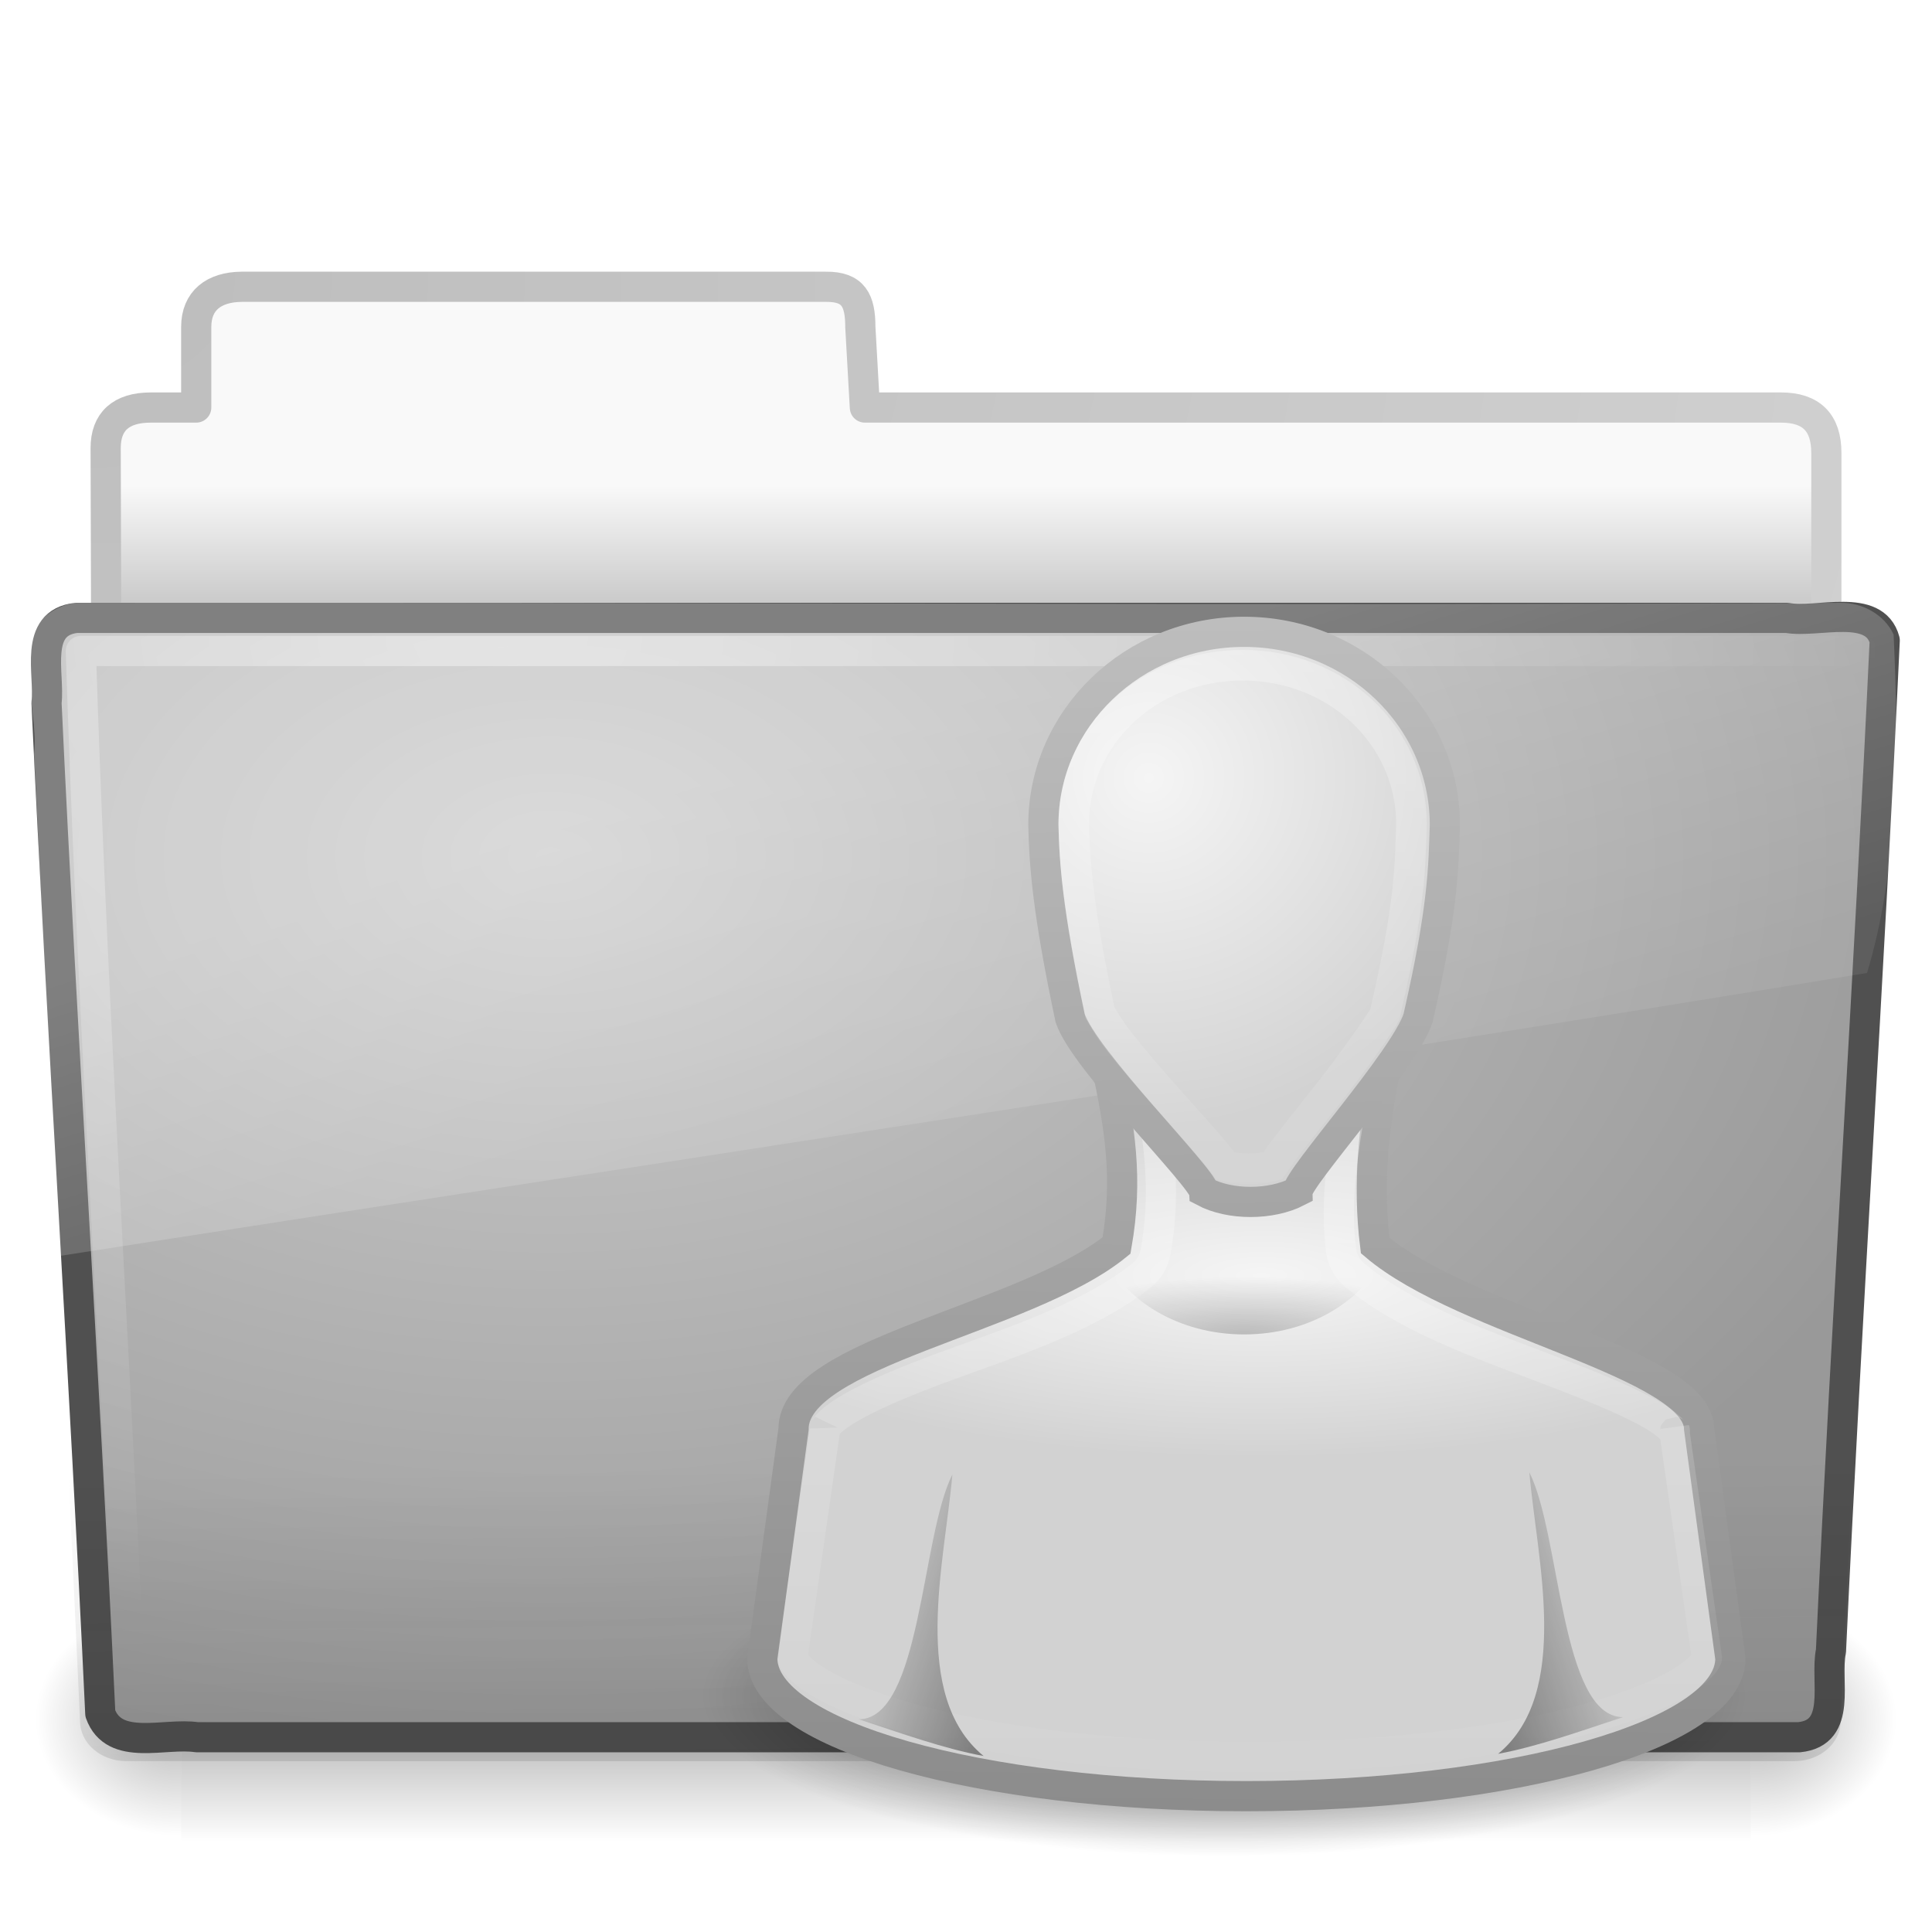
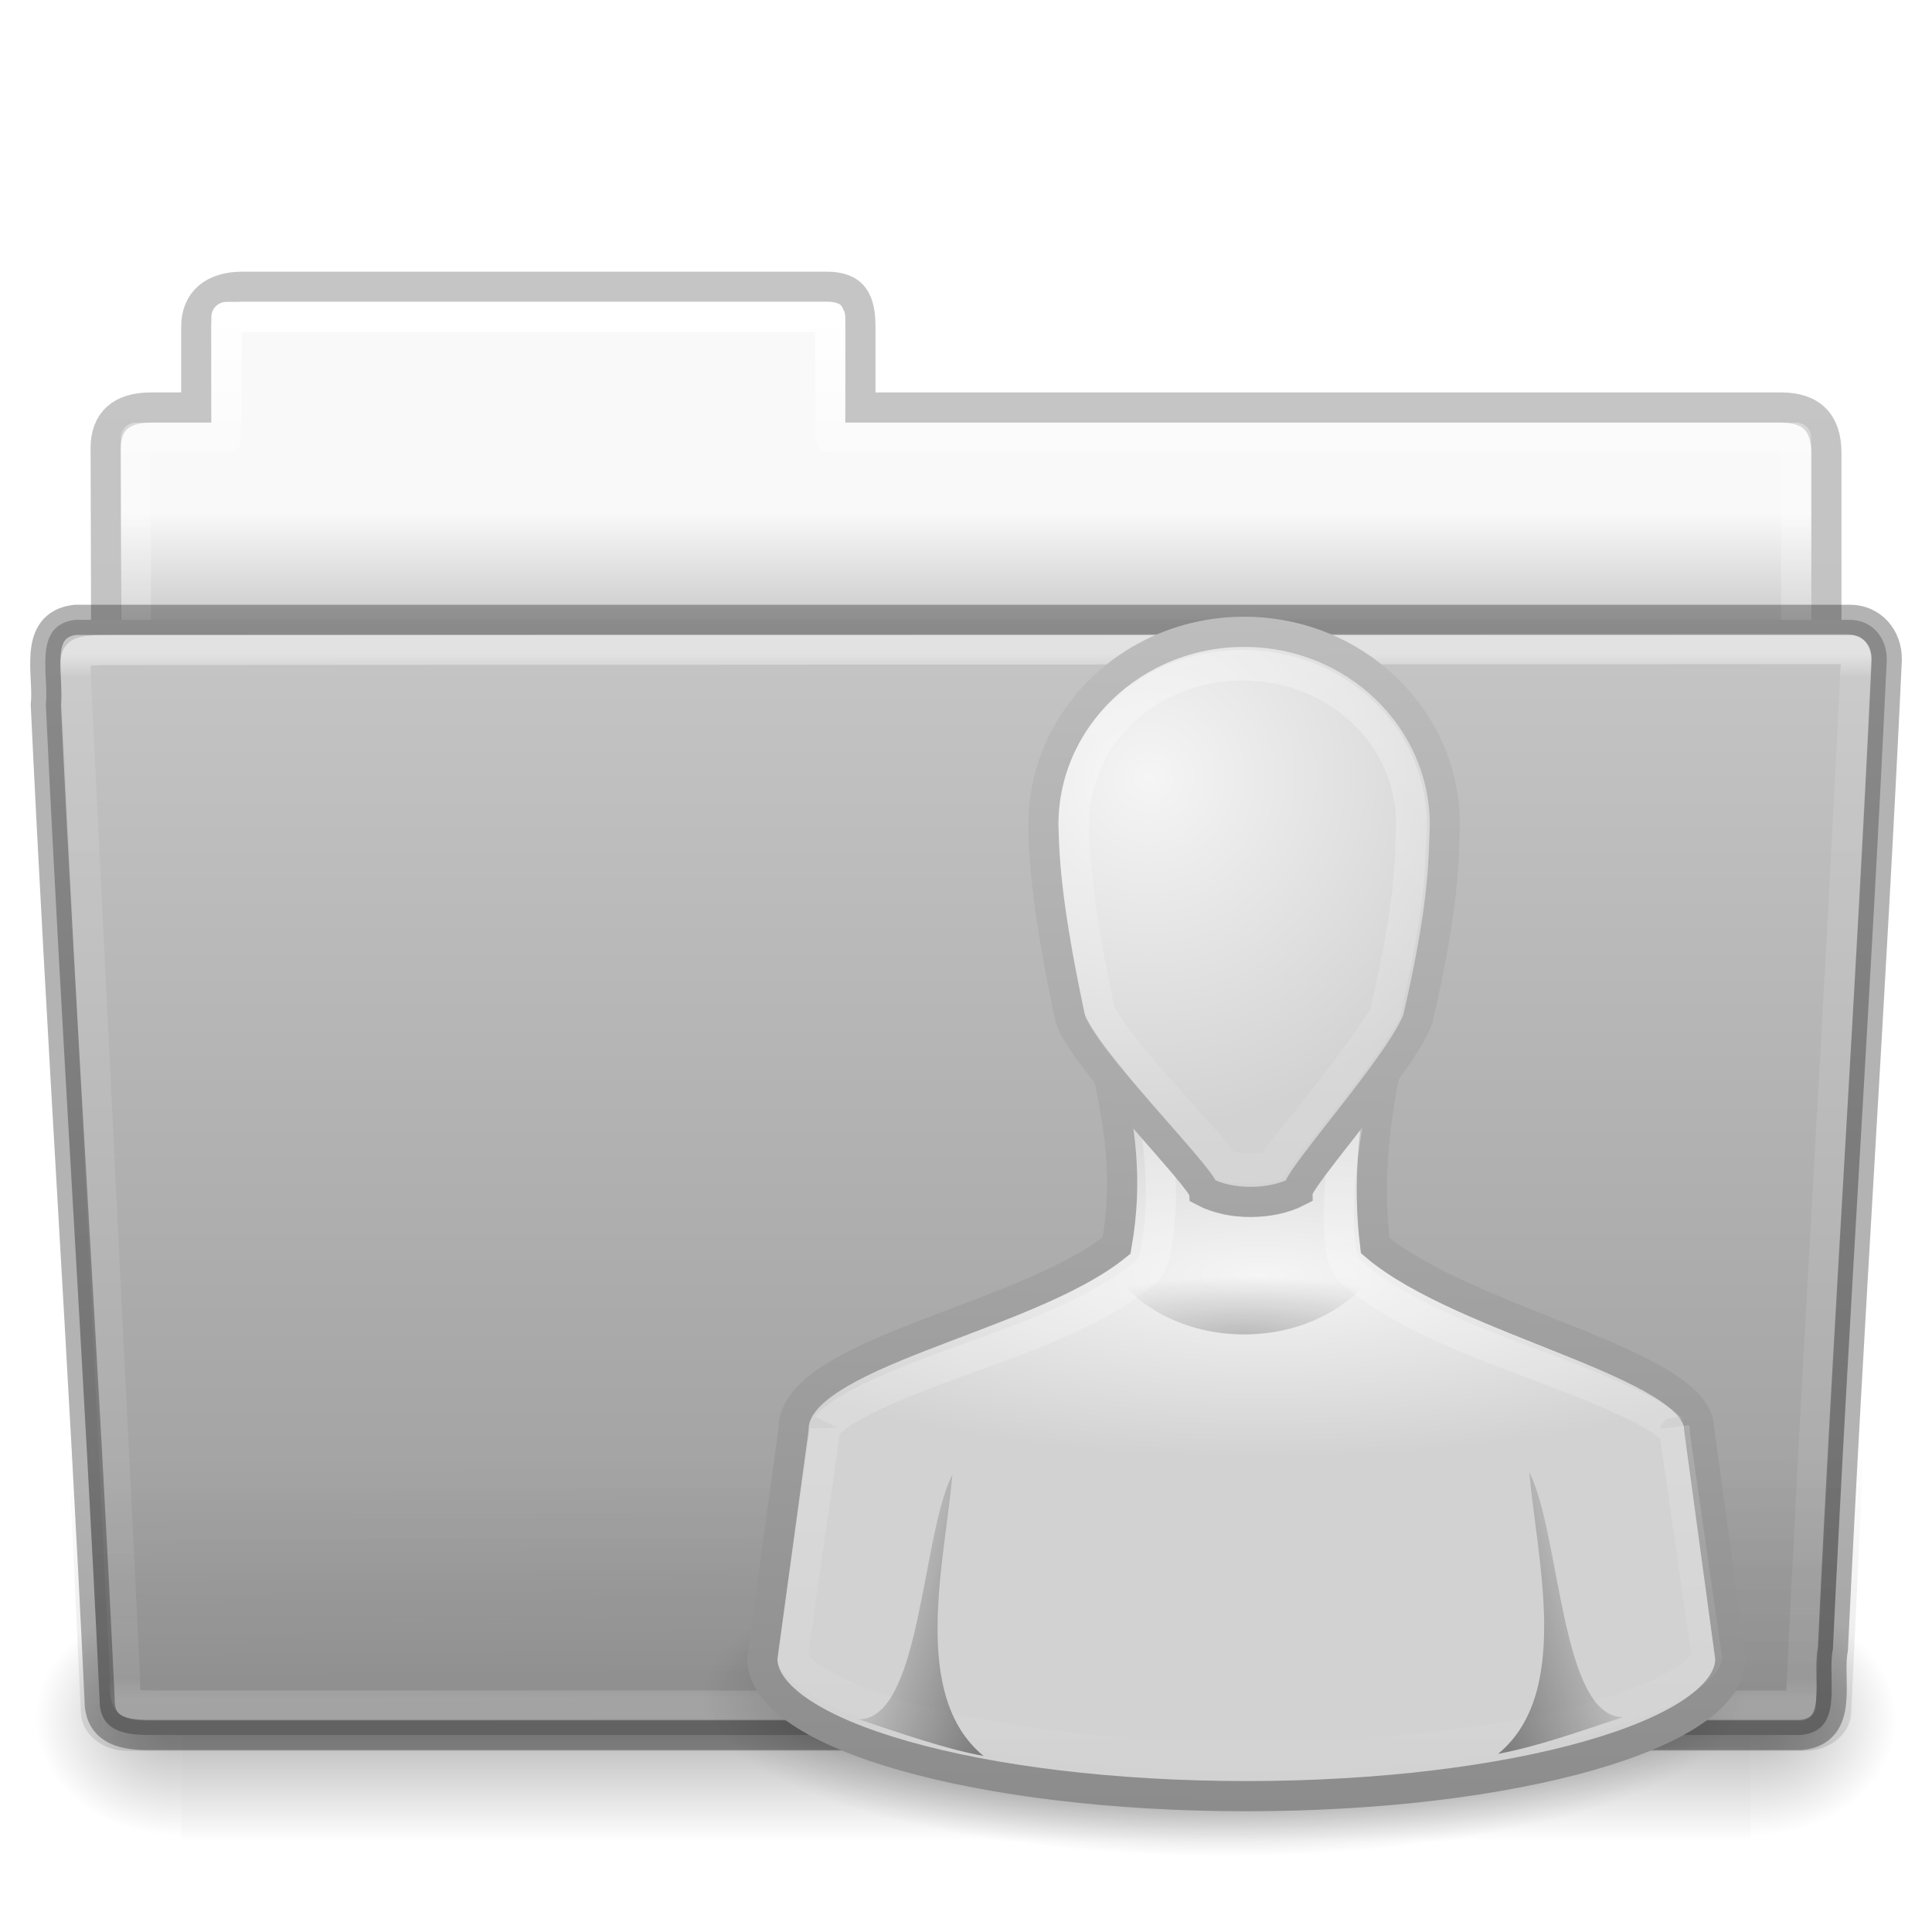
- <svg xmlns="http://www.w3.org/2000/svg" xmlns:xlink="http://www.w3.org/1999/xlink" version="1.0" width="64" height="64" id="svg3415">
-   <defs id="defs3417">
-     <radialGradient cx="32" cy="41.5" r="21" fx="32" fy="41.5" id="radialGradient2544" xlink:href="#linearGradient5060" gradientUnits="userSpaceOnUse" gradientTransform="matrix(0.8233333,0,0,0.2533333,14.20133,45.66167)" />
-     <linearGradient x1="30.491" y1="6.479" x2="30" y2="45" id="linearGradient2541" xlink:href="#linearGradient3785" gradientUnits="userSpaceOnUse" gradientTransform="matrix(1.034444,0,0,1.013333,10.25355,14.40667)" />
-     <radialGradient cx="29.184" cy="19.226" r="16" fx="29.184" fy="19.226" id="radialGradient2539" xlink:href="#linearGradient6954" gradientUnits="userSpaceOnUse" gradientTransform="matrix(1.246875,-2.1463031e-8,0,0.3782439,5.40648,34.97953)" />
-     <linearGradient x1="29.286" y1="14.969" x2="29.286" y2="45.156" id="linearGradient2536" xlink:href="#linearGradient3341" gradientUnits="userSpaceOnUse" gradientTransform="matrix(1.062022,0,0,1.01273,9.525372,14.42627)" />
+ <svg xmlns="http://www.w3.org/2000/svg" xmlns:xlink="http://www.w3.org/1999/xlink" width="64px" height="64px" id="svg25818" version="1.1">
+   <defs id="defs25820">
+     <linearGradient xlink:href="#linearGradient8272-8-8" id="linearGradient6389" gradientUnits="userSpaceOnUse" gradientTransform="matrix(1.321028,0,0,1.26798,-70.72988,0.1738101)" x1="97.539" y1="16.962" x2="97.539" y2="44.261" />
+     <linearGradient id="linearGradient8272-8-8">
+       <stop offset="0" style="stop-color:#ffffff;stop-opacity:1" id="stop8274-4" />
+       <stop offset="0.022" style="stop-color:#ffffff;stop-opacity:0.235" id="stop8276-5" />
+       <stop offset="0.979" style="stop-color:#ffffff;stop-opacity:0.157" id="stop8278-0" />
+       <stop offset="1" style="stop-color:#ffffff;stop-opacity:0.392" id="stop8280-5-9" />
+     </linearGradient>
+     <linearGradient xlink:href="#linearGradient6129-963-697-142-998-580-273-9" id="linearGradient6393" gradientUnits="userSpaceOnUse" gradientTransform="matrix(1.54329,0,0,1.310345,-5.038291,0.3448301)" x1="22.935" y1="49.629" x2="22.809" y2="36.658" />
+     <linearGradient id="linearGradient6129-963-697-142-998-580-273-9">
+       <stop id="stop2661-3" style="stop-color:#0a0a0a;stop-opacity:0.498" offset="0" />
+       <stop id="stop2663-33" style="stop-color:#0a0a0a;stop-opacity:0" offset="1" />
+     </linearGradient>
+     <linearGradient xlink:href="#linearGradient4632-0-6-4-4-4" id="linearGradient6397" gradientUnits="userSpaceOnUse" gradientTransform="matrix(0.5041322,0,0,0.4933339,73.84364,-1.45329)" x1="-91" y1="44" x2="-91" y2="119.06" />
+     <linearGradient id="linearGradient4632-0-6-4-4-4">
+       <stop style="stop-color:#c6c6c6;stop-opacity:1;" offset="0" id="stop4634-4-4-7-4" />
+       <stop style="stop-color:#9a9a9a;stop-opacity:1;" offset="1" id="stop4636-3-1-5-9" />
+     </linearGradient>
+     <radialGradient xlink:href="#linearGradient5060-820-8" id="radialGradient6403" gradientUnits="userSpaceOnUse" gradientTransform="matrix(-0.04016195,0,0,0.0329426,30.20468,40.92132)" cx="605.714" cy="486.648" fx="605.714" fy="486.648" r="117.143" />
+     <linearGradient id="linearGradient5060-820-8">
+       <stop id="stop2681-37" style="stop-color:#000000;stop-opacity:1" offset="0" />
+       <stop id="stop2683-05" style="stop-color:#000000;stop-opacity:0" offset="1" />
+     </linearGradient>
+     <linearGradient xlink:href="#linearGradient5048-585-1" id="linearGradient6407" gradientUnits="userSpaceOnUse" gradientTransform="matrix(0.1076923,0,0,0.03294117,-6.922411,40.92219)" x1="302.857" y1="366.648" x2="302.857" y2="609.505" />
+     <linearGradient id="linearGradient5048-585-1">
+       <stop id="stop2667-0" style="stop-color:#000000;stop-opacity:0" offset="0" />
+       <stop id="stop2669-91" style="stop-color:#000000;stop-opacity:1" offset="0.5" />
+       <stop id="stop2671-6" style="stop-color:#000000;stop-opacity:0" offset="1" />
+     </linearGradient>
+     <radialGradient xlink:href="#linearGradient5060-820-8" id="radialGradient6411" gradientUnits="userSpaceOnUse" gradientTransform="matrix(0.04016195,0,0,0.0329426,33.79665,40.92132)" cx="605.714" cy="486.648" fx="605.714" fy="486.648" r="117.143" />
+     <linearGradient xlink:href="#linearGradient9235-9" id="linearGradient6415" gradientUnits="userSpaceOnUse" gradientTransform="matrix(1.274967,0,0,1.218292,-67.15852,-0.3392099)" x1="97.539" y1="8.81" x2="97.539" y2="44.261" />
+     <linearGradient id="linearGradient9235-9">
+       <stop id="stop9237-7" style="stop-color:#ffffff;stop-opacity:1" offset="0" />
+       <stop id="stop9239-2-3" style="stop-color:#ffffff;stop-opacity:0.235" offset="0.109" />
+       <stop id="stop9241-1" style="stop-color:#ffffff;stop-opacity:0.157" offset="0.979" />
+       <stop id="stop9243-5" style="stop-color:#ffffff;stop-opacity:0.392" offset="1" />
+     </linearGradient>
+     <linearGradient xlink:href="#linearGradient3104-8-8-97-4-6-11-5-5-1-0-5" id="linearGradient6419" gradientUnits="userSpaceOnUse" gradientTransform="matrix(1.056377,0,0,1.077055,69.97582,-2.52965)" x1="-51.786" y1="53.514" x2="-51.786" y2="3.634" />
+     <linearGradient id="linearGradient3104-8-8-97-4-6-11-5-5-1-0-5">
+       <stop offset="0" style="stop-color:#000000;stop-opacity:0.322" id="stop3106-5-4-3-5-0-2-1-0-1-2-7" />
+       <stop offset="1" style="stop-color:#000000;stop-opacity:0.278" id="stop3108-4-3-7-8-2-0-7-9-4-9-4-5" />
+     </linearGradient>
+     <linearGradient id="linearGradient6404-7-5-7">
+       <stop id="stop6406-1-8-2" style="stop-color:#f9f9f9;stop-opacity:1" offset="0" />
+       <stop id="stop6408-9-6-4" style="stop-color:#c9c9c9;stop-opacity:1" offset="1" />
+     </linearGradient>
+     <linearGradient y2="16.998" x2="62.989" y1="14.091" x1="62.989" gradientTransform="matrix(1.313553,0,0,1.290055,-55.48495,-1.22186)" gradientUnits="userSpaceOnUse" id="linearGradient25816" xlink:href="#linearGradient6404-7-5-7" />
+     <linearGradient gradientUnits="userSpaceOnUse" y2="57.182" x2="25.702" y1="20.294" x1="25.702" id="linearGradient3856" xlink:href="#linearGradient7012-661-145-733-759-865-745" />
+     <radialGradient r="117.143" fy="486.648" fx="605.714" cy="486.648" cx="605.714" gradientTransform="matrix(0.04016195,0,0,0.0329426,33.79598,40.92132)" gradientUnits="userSpaceOnUse" id="radialGradient3086" xlink:href="#linearGradient5060-820" />
+     <radialGradient r="21" fy="-17.821" fx="3" cy="-17.821" cx="3" gradientTransform="matrix(-1.7093459e-8,2.271325,-2.895168,-1.9343515e-8,-48.59332,2.397238)" gradientUnits="userSpaceOnUse" id="radialGradient3083" xlink:href="#linearGradient3484" />
+     <linearGradient y2="16.19" x2="62.989" y1="13.183" x1="62.989" gradientTransform="matrix(1.340771,0,0,1.324935,-134.0678,-1.388103)" gradientUnits="userSpaceOnUse" id="linearGradient3081" xlink:href="#linearGradient6404" />
+     <linearGradient y2="609.505" x2="302.857" y1="366.648" x1="302.857" gradientTransform="matrix(0.1076923,0,0,0.03294117,-6.923077,40.92219)" gradientUnits="userSpaceOnUse" id="linearGradient3078" xlink:href="#linearGradient5048-585" />
+     <radialGradient r="117.143" fy="486.648" fx="605.714" cy="486.648" cx="605.714" gradientTransform="matrix(-0.04016195,0,0,0.0329426,30.20402,40.92132)" gradientUnits="userSpaceOnUse" id="radialGradient3075" xlink:href="#linearGradient5060-820" />
+     <linearGradient y2="15.944" x2="65.34" y1="45.114" x1="82.453" gradientTransform="matrix(1.3408,0,0,1.326459,-72.46264,-1.603228)" gradientUnits="userSpaceOnUse" id="linearGradient3072" xlink:href="#linearGradient3390" />
+     <linearGradient y2="36.658" x2="22.809" y1="49.629" x1="22.935" gradientTransform="matrix(1.53477,0,0,1.327012,-5.020614,-0.04854157)" gradientUnits="userSpaceOnUse" id="linearGradient3067" xlink:href="#linearGradient6129-963-697-142-998-580-273" />
+     <radialGradient r="20.98" fy="8.302" fx="7.265" cy="8.302" cx="7.265" gradientTransform="matrix(0,1.606606,-2.181654,0,34.68554,9.28484)" gradientUnits="userSpaceOnUse" id="radialGradient3064" xlink:href="#linearGradient6087-437-184-795-110-662-495" />
+     <linearGradient y2="33.955" x2="15.215" y1="22.292" x1="11.566" gradientTransform="matrix(1.340771,0,0,1.33,-0.3733138,-1.309981)" gradientUnits="userSpaceOnUse" id="linearGradient3061" xlink:href="#linearGradient8265-821-176-38-919-66-249" />
+     <linearGradient gradientTransform="matrix(1.340771,0,0,1.33,-0.3733138,-1.309981)" gradientUnits="userSpaceOnUse" xlink:href="#linearGradient8265-821-176-38-919-66-249" id="linearGradient2576" y2="33.955" x2="15.215" y1="22.292" x1="11.566" />
+     <linearGradient id="linearGradient8265-821-176-38-919-66-249">
+       <stop offset="0" style="stop-color:#ffffff;stop-opacity:0.275" id="stop2687" />
+       <stop offset="1" style="stop-color:#ffffff;stop-opacity:0.078" id="stop2689" />
+     </linearGradient>
+     <radialGradient gradientTransform="matrix(0,1.606606,-2.181654,0,34.68554,9.28484)" gradientUnits="userSpaceOnUse" xlink:href="#linearGradient6087-437-184-795-110-662-495" id="radialGradient2579" fy="8.302" fx="7.265" r="20.98" cy="8.302" cx="7.265" />
+     <linearGradient id="linearGradient6087-437-184-795-110-662-495">
+       <stop offset="0" style="stop-color:#ffffff;stop-opacity:0.4" id="stop2693" />
+       <stop offset="1" style="stop-color:#ffffff;stop-opacity:0" id="stop2695" />
+     </linearGradient>
+     <linearGradient gradientTransform="matrix(1.53477,0,0,1.327012,-5.020614,-0.04854157)" gradientUnits="userSpaceOnUse" xlink:href="#linearGradient6129-963-697-142-998-580-273" id="linearGradient2582" y2="36.658" x2="22.809" y1="49.629" x1="22.935" />
+     <linearGradient id="linearGradient6129-963-697-142-998-580-273">
+       <stop offset="0" style="stop-color:#0a0a0a;stop-opacity:0.498" id="stop2661" />
+       <stop offset="1" style="stop-color:#0a0a0a;stop-opacity:0" id="stop2663" />
+     </linearGradient>
+     <radialGradient gradientTransform="matrix(2.097939,-1.2620327e-7,8.2824269e-8,1.347533,-115.9678,9.353733)" gradientUnits="userSpaceOnUse" xlink:href="#linearGradient7012-661-145-733-759-865-745" id="radialGradient2585" fy="14.113" fx="63.969" r="23.097" cy="14.113" cx="63.969" />
+     <linearGradient id="linearGradient7012-661-145-733-759-865-745">
+       <stop offset="0" style="stop-color:#aacb7d;stop-opacity:1" id="stop2699" />
+       <stop offset="1" style="stop-color:#709937;stop-opacity:1" id="stop2701" />
+     </linearGradient>
+     <linearGradient gradientTransform="matrix(1.3408,0,0,1.326459,-72.46264,-1.603228)" gradientUnits="userSpaceOnUse" xlink:href="#linearGradient3390" id="linearGradient2587" y2="15.944" x2="65.34" y1="45.114" x1="82.453" />
+     <linearGradient id="linearGradient3390">
+       <stop offset="0" style="stop-color:#51751e;stop-opacity:1" id="stop3392" />
+       <stop offset="1" style="stop-color:#51751e;stop-opacity:1" id="stop3394" />
+     </linearGradient>
+     <radialGradient gradientTransform="matrix(-0.04016195,0,0,0.0329426,30.20402,40.92132)" gradientUnits="userSpaceOnUse" xlink:href="#linearGradient5060-820" id="radialGradient3403" fy="486.648" fx="605.714" r="117.143" cy="486.648" cx="605.714" />
+     <linearGradient id="linearGradient5060-820">
+       <stop offset="0" style="stop-color:#000000;stop-opacity:1" id="stop2681" />
+       <stop offset="1" style="stop-color:#000000;stop-opacity:0" id="stop2683" />
+     </linearGradient>
+     <linearGradient gradientTransform="matrix(0.1076923,0,0,0.03294117,-6.923077,40.92219)" gradientUnits="userSpaceOnUse" xlink:href="#linearGradient5048-585" id="linearGradient3409" y2="609.505" x2="302.857" y1="366.648" x1="302.857" />
+     <linearGradient id="linearGradient5048-585">
+       <stop offset="0" style="stop-color:#000000;stop-opacity:0" id="stop2667" />
+       <stop offset="0.5" style="stop-color:#000000;stop-opacity:1" id="stop2669" />
+       <stop offset="1" style="stop-color:#000000;stop-opacity:0" id="stop2671" />
+     </linearGradient>
+     <linearGradient gradientTransform="matrix(1.340771,0,0,1.324935,-134.0678,-1.388103)" gradientUnits="userSpaceOnUse" xlink:href="#linearGradient6404" id="linearGradient3398" y2="16.19" x2="62.989" y1="13.183" x1="62.989" />
+     <linearGradient id="linearGradient6404">
+       <stop offset="0" style="stop-color:#f9f9f9;stop-opacity:1" id="stop6406" />
+       <stop offset="1" style="stop-color:#c9c9c9;stop-opacity:1" id="stop6408" />
+     </linearGradient>
+     <radialGradient gradientTransform="matrix(-1.7093459e-8,2.271325,-2.895168,-1.9343515e-8,-48.59332,2.397238)" gradientUnits="userSpaceOnUse" xlink:href="#linearGradient3484" id="radialGradient3396" fy="-17.821" fx="3" r="21" cy="-17.821" cx="3" />
+     <linearGradient id="linearGradient3484">
+       <stop offset="0" style="stop-color:#bdbdbd;stop-opacity:1" id="stop3486" />
+       <stop offset="1" style="stop-color:#d0d0d0;stop-opacity:1" id="stop3488" />
+     </linearGradient>
+     <radialGradient gradientTransform="matrix(0.04016195,0,0,0.0329426,33.79598,40.92132)" gradientUnits="userSpaceOnUse" xlink:href="#linearGradient5060-820" id="radialGradient3413" fy="486.648" fx="605.714" r="117.143" cy="486.648" cx="605.714" />
+     <linearGradient gradientTransform="matrix(-1.034444,0,0,1.013333,71.35043,14.32156)" gradientUnits="userSpaceOnUse" xlink:href="#linearGradient5060" id="linearGradient2519" y2="37.438" x2="17" y1="39" x1="22" />
+     <linearGradient id="linearGradient5060">
+       <stop offset="0" style="stop-color:#000000;stop-opacity:1" id="stop5062" />
+       <stop offset="1" style="stop-color:#000000;stop-opacity:0" id="stop5064" />
+     </linearGradient>
+     <linearGradient gradientTransform="matrix(0.9250506,0,0,0.9400221,13.41098,15.54065)" gradientUnits="userSpaceOnUse" xlink:href="#linearGradient3341" id="linearGradient2522" y2="29.513" x2="29.25" y1="-1.049" x1="29.25" />
+     <linearGradient id="linearGradient3341">
+       <stop offset="0" style="stop-color:#ffffff;stop-opacity:1" id="stop3343" />
+       <stop offset="1" style="stop-color:#ffffff;stop-opacity:0" id="stop3345" />
+     </linearGradient>
+     <radialGradient gradientTransform="matrix(1.517379,-6.2640732e-7,2.11609e-7,0.4086347,-4.308388,30.64345)" gradientUnits="userSpaceOnUse" xlink:href="#linearGradient5060" id="radialGradient2525" fy="33.188" fx="30" r="4.688" cy="33.188" cx="30" />
+     <linearGradient gradientTransform="matrix(1.034444,0,0,1.013333,10.85944,14.394)" gradientUnits="userSpaceOnUse" xlink:href="#linearGradient5060" id="linearGradient2528" y2="37.438" x2="17" y1="39" x1="22" />
+     <radialGradient gradientTransform="matrix(1.454287,-0.1211629,0.1135949,1.448376,-1.698667,11.12651)" gradientUnits="userSpaceOnUse" xlink:href="#linearGradient6954" id="radialGradient2531" fy="12.313" fx="26.376" r="8" cy="12.313" cx="26.376" />
+     <linearGradient id="linearGradient6954">
+       <stop offset="0" style="stop-color:#f5f5f5;stop-opacity:1" id="stop6960" />
+       <stop offset="1" style="stop-color:#d2d2d2;stop-opacity:1" id="stop6962" />
+     </linearGradient>
+     <linearGradient gradientTransform="matrix(0.8866716,0,0,0.9138687,14.61285,15.90369)" gradientUnits="userSpaceOnUse" xlink:href="#linearGradient3785" id="linearGradient2533" y2="49.206" x2="30.656" y1="5" x1="30" />
    <linearGradient id="linearGradient3785">
-       <stop id="stop3787" style="stop-color:#bdbdbd;stop-opacity:1" offset="0" />
-       <stop id="stop3789" style="stop-color:#8c8c8c;stop-opacity:1" offset="1" />
+       <stop offset="0" style="stop-color:#bdbdbd;stop-opacity:1" id="stop3787" />
+       <stop offset="1" style="stop-color:#8c8c8c;stop-opacity:1" id="stop3789" />
    </linearGradient>
-     <linearGradient x1="30" y1="5" x2="30.656" y2="49.206" id="linearGradient2533" xlink:href="#linearGradient3785" gradientUnits="userSpaceOnUse" gradientTransform="matrix(0.8866716,0,0,0.9138687,14.61285,15.90369)" />
-     <linearGradient id="linearGradient6954">
-       <stop id="stop6960" style="stop-color:#f5f5f5;stop-opacity:1" offset="0" />
-       <stop id="stop6962" style="stop-color:#d2d2d2;stop-opacity:1" offset="1" />
-     </linearGradient>
-     <radialGradient cx="26.376" cy="12.313" r="8" fx="26.376" fy="12.313" id="radialGradient2531" xlink:href="#linearGradient6954" gradientUnits="userSpaceOnUse" gradientTransform="matrix(1.454287,-0.1211629,0.1135949,1.448376,-1.698667,11.12651)" />
-     <linearGradient x1="22" y1="39" x2="17" y2="37.438" id="linearGradient2528" xlink:href="#linearGradient5060" gradientUnits="userSpaceOnUse" gradientTransform="matrix(1.034444,0,0,1.013333,10.85944,14.394)" />
-     <radialGradient cx="30" cy="33.188" r="4.688" fx="30" fy="33.188" id="radialGradient2525" xlink:href="#linearGradient5060" gradientUnits="userSpaceOnUse" gradientTransform="matrix(1.517379,-6.2640732e-7,2.11609e-7,0.4086347,-4.308388,30.64345)" />
-     <linearGradient id="linearGradient3341">
-       <stop id="stop3343" style="stop-color:#ffffff;stop-opacity:1" offset="0" />
-       <stop id="stop3345" style="stop-color:#ffffff;stop-opacity:0" offset="1" />
-     </linearGradient>
-     <linearGradient x1="29.25" y1="-1.049" x2="29.25" y2="29.513" id="linearGradient2522" xlink:href="#linearGradient3341" gradientUnits="userSpaceOnUse" gradientTransform="matrix(0.9250506,0,0,0.9400221,13.41098,15.54065)" />
-     <linearGradient id="linearGradient5060">
-       <stop id="stop5062" style="stop-color:#000000;stop-opacity:1" offset="0" />
-       <stop id="stop5064" style="stop-color:#000000;stop-opacity:0" offset="1" />
-     </linearGradient>
-     <linearGradient x1="22" y1="39" x2="17" y2="37.438" id="linearGradient2519" xlink:href="#linearGradient5060" gradientUnits="userSpaceOnUse" gradientTransform="matrix(-1.034444,0,0,1.013333,71.35043,14.32156)" />
-     <radialGradient cx="605.714" cy="486.648" r="117.143" fx="605.714" fy="486.648" id="radialGradient3413" xlink:href="#linearGradient5060-820" gradientUnits="userSpaceOnUse" gradientTransform="matrix(0.04016195,0,0,0.0329426,33.79598,40.92132)" />
-     <linearGradient id="linearGradient3484">
-       <stop id="stop3486" style="stop-color:#bdbdbd;stop-opacity:1" offset="0" />
-       <stop id="stop3488" style="stop-color:#d0d0d0;stop-opacity:1" offset="1" />
-     </linearGradient>
-     <radialGradient cx="3" cy="-17.821" r="21" fx="3" fy="-17.821" id="radialGradient3396" xlink:href="#linearGradient3484" gradientUnits="userSpaceOnUse" gradientTransform="matrix(-1.7093459e-8,2.271325,-2.895168,-1.9343515e-8,-48.59332,2.397238)" />
-     <linearGradient id="linearGradient6404">
-       <stop id="stop6406" style="stop-color:#f9f9f9;stop-opacity:1" offset="0" />
-       <stop id="stop6408" style="stop-color:#c9c9c9;stop-opacity:1" offset="1" />
-     </linearGradient>
-     <linearGradient x1="62.989" y1="13.183" x2="62.989" y2="16.19" id="linearGradient3398" xlink:href="#linearGradient6404" gradientUnits="userSpaceOnUse" gradientTransform="matrix(1.340771,0,0,1.324935,-134.0678,-1.388103)" />
-     <linearGradient id="linearGradient5048-585">
-       <stop id="stop2667" style="stop-color:#000000;stop-opacity:0" offset="0" />
-       <stop id="stop2669" style="stop-color:#000000;stop-opacity:1" offset="0.5" />
-       <stop id="stop2671" style="stop-color:#000000;stop-opacity:0" offset="1" />
-     </linearGradient>
-     <linearGradient x1="302.857" y1="366.648" x2="302.857" y2="609.505" id="linearGradient3409" xlink:href="#linearGradient5048-585" gradientUnits="userSpaceOnUse" gradientTransform="matrix(0.1076923,0,0,0.03294117,-6.923077,40.92219)" />
-     <linearGradient id="linearGradient5060-820">
-       <stop id="stop2681" style="stop-color:#000000;stop-opacity:1" offset="0" />
-       <stop id="stop2683" style="stop-color:#000000;stop-opacity:0" offset="1" />
-     </linearGradient>
-     <radialGradient cx="605.714" cy="486.648" r="117.143" fx="605.714" fy="486.648" id="radialGradient3403" xlink:href="#linearGradient5060-820" gradientUnits="userSpaceOnUse" gradientTransform="matrix(-0.04016195,0,0,0.0329426,30.20402,40.92132)" />
-     <linearGradient id="linearGradient3390">
-       <stop id="stop3392" style="stop-color:#51751e;stop-opacity:1" offset="0" />
-       <stop id="stop3394" style="stop-color:#51751e;stop-opacity:1" offset="1" />
-     </linearGradient>
-     <linearGradient x1="82.453" y1="45.114" x2="65.34" y2="15.944" id="linearGradient2587" xlink:href="#linearGradient3390" gradientUnits="userSpaceOnUse" gradientTransform="matrix(1.3408,0,0,1.326459,-72.46264,-1.603228)" />
-     <linearGradient id="linearGradient7012-661-145-733-759-865-745">
-       <stop id="stop2699" style="stop-color:#cccccc;stop-opacity:1;" offset="0" />
-       <stop id="stop2701" style="stop-color:#999999;stop-opacity:1;" offset="1" />
-     </linearGradient>
-     <radialGradient cx="63.969" cy="14.113" r="23.097" fx="63.969" fy="14.113" id="radialGradient2585" xlink:href="#linearGradient7012-661-145-733-759-865-745" gradientUnits="userSpaceOnUse" gradientTransform="matrix(2.097939,-1.2620327e-7,8.2824269e-8,1.347533,-115.9678,9.353733)" />
-     <linearGradient id="linearGradient6129-963-697-142-998-580-273">
-       <stop id="stop2661" style="stop-color:#0a0a0a;stop-opacity:0.498" offset="0" />
-       <stop id="stop2663" style="stop-color:#0a0a0a;stop-opacity:0" offset="1" />
-     </linearGradient>
-     <linearGradient x1="22.935" y1="49.629" x2="22.809" y2="36.658" id="linearGradient2582" xlink:href="#linearGradient6129-963-697-142-998-580-273" gradientUnits="userSpaceOnUse" gradientTransform="matrix(1.53477,0,0,1.327012,-5.020614,-0.04854157)" />
-     <linearGradient id="linearGradient6087-437-184-795-110-662-495">
-       <stop id="stop2693" style="stop-color:#ffffff;stop-opacity:0.4" offset="0" />
-       <stop id="stop2695" style="stop-color:#ffffff;stop-opacity:0" offset="1" />
-     </linearGradient>
-     <radialGradient cx="7.265" cy="8.302" r="20.98" fx="7.265" fy="8.302" id="radialGradient2579" xlink:href="#linearGradient6087-437-184-795-110-662-495" gradientUnits="userSpaceOnUse" gradientTransform="matrix(0,1.606606,-2.181654,0,34.68554,9.28484)" />
-     <linearGradient id="linearGradient8265-821-176-38-919-66-249">
-       <stop id="stop2687" style="stop-color:#ffffff;stop-opacity:0.275" offset="0" />
-       <stop id="stop2689" style="stop-color:#ffffff;stop-opacity:0.078" offset="1" />
-     </linearGradient>
-     <linearGradient x1="11.566" y1="22.292" x2="15.215" y2="33.955" id="linearGradient2576" xlink:href="#linearGradient8265-821-176-38-919-66-249" gradientUnits="userSpaceOnUse" gradientTransform="matrix(1.340771,0,0,1.33,-0.3733138,-1.309981)" />
-     <linearGradient xlink:href="#linearGradient8265-821-176-38-919-66-249" id="linearGradient3829" gradientUnits="userSpaceOnUse" gradientTransform="matrix(1.340771,0,0,1.33,-0.3733138,-1.309981)" x1="11.566" y1="22.292" x2="15.215" y2="33.955" />
-     <radialGradient xlink:href="#linearGradient6087-437-184-795-110-662-495" id="radialGradient3832" gradientUnits="userSpaceOnUse" gradientTransform="matrix(0,1.606606,-2.181654,0,34.68554,9.28484)" cx="7.265" cy="8.302" fx="7.265" fy="8.302" r="20.98" />
-     <linearGradient xlink:href="#linearGradient6129-963-697-142-998-580-273" id="linearGradient3835" gradientUnits="userSpaceOnUse" gradientTransform="matrix(1.53477,0,0,1.327012,-5.020614,-0.04854157)" x1="22.935" y1="49.629" x2="22.809" y2="36.658" />
-     <radialGradient xlink:href="#linearGradient7012-661-145-733-759-865-745" id="radialGradient3838" gradientUnits="userSpaceOnUse" gradientTransform="matrix(2.097939,-1.2620327e-7,8.2824269e-8,1.347533,-115.9678,9.353733)" cx="63.969" cy="14.113" fx="63.969" fy="14.113" r="23.097" />
-     <radialGradient xlink:href="#linearGradient5060-820" id="radialGradient3843" gradientUnits="userSpaceOnUse" gradientTransform="matrix(-0.04016195,0,0,0.0329426,30.20402,40.92132)" cx="605.714" cy="486.648" fx="605.714" fy="486.648" r="117.143" />
-     <linearGradient xlink:href="#linearGradient5048-585" id="linearGradient3846" gradientUnits="userSpaceOnUse" gradientTransform="matrix(0.1076923,0,0,0.03294117,-6.923077,40.92219)" x1="302.857" y1="366.648" x2="302.857" y2="609.505" />
-     <linearGradient xlink:href="#linearGradient6404" id="linearGradient3849" gradientUnits="userSpaceOnUse" gradientTransform="matrix(1.340771,0,0,1.324935,-134.0678,-1.388103)" x1="62.989" y1="13.183" x2="62.989" y2="16.19" />
-     <radialGradient xlink:href="#linearGradient3484" id="radialGradient3851" gradientUnits="userSpaceOnUse" gradientTransform="matrix(-1.7093459e-8,2.271325,-2.895168,-1.9343515e-8,-48.59332,2.397238)" cx="3" cy="-17.821" fx="3" fy="-17.821" r="21" />
-     <radialGradient xlink:href="#linearGradient5060-820" id="radialGradient3854" gradientUnits="userSpaceOnUse" gradientTransform="matrix(0.04016195,0,0,0.0329426,33.79598,40.92132)" cx="605.714" cy="486.648" fx="605.714" fy="486.648" r="117.143" />
+     <linearGradient gradientTransform="matrix(1.062022,0,0,1.01273,9.525372,14.42627)" gradientUnits="userSpaceOnUse" xlink:href="#linearGradient3341" id="linearGradient2536" y2="45.156" x2="29.286" y1="14.969" x1="29.286" />
+     <radialGradient gradientTransform="matrix(1.246875,-2.1463031e-8,0,0.3782439,5.40648,34.97953)" gradientUnits="userSpaceOnUse" xlink:href="#linearGradient6954" id="radialGradient2539" fy="19.226" fx="29.184" r="16" cy="19.226" cx="29.184" />
+     <linearGradient gradientTransform="matrix(1.034444,0,0,1.013333,10.25355,14.40667)" gradientUnits="userSpaceOnUse" xlink:href="#linearGradient3785" id="linearGradient2541" y2="45" x2="30" y1="6.479" x1="30.491" />
+     <radialGradient gradientTransform="matrix(0.8233333,0,0,0.2533333,14.20133,45.66167)" gradientUnits="userSpaceOnUse" xlink:href="#linearGradient5060" id="radialGradient2544" fy="41.5" fx="32" r="21" cy="41.5" cx="32" />
  </defs>
-   <path style="opacity:0.3;fill:url(#radialGradient3854);fill-opacity:1;fill-rule:nonzero;stroke:none;stroke-width:1;marker:none;visibility:visible;display:inline;overflow:visible" id="path3411" d="m 58,53 c 0,0 0,8 0,8 2.068,0.015 5,-1.792 5,-4 0,-2.208 -2.308,-3.999 -5,-3.999 z" />
-   <path style="fill:url(#linearGradient3849);fill-opacity:1;fill-rule:nonzero;stroke:url(#radialGradient3851);stroke-width:1;stroke-linecap:round;stroke-linejoin:round;stroke-miterlimit:4;stroke-opacity:1;stroke-dasharray:none;stroke-dashoffset:0;marker:none;visibility:visible;display:inline;overflow:visible;enable-background:accumulate" id="path2558" d="M 8,9.5 C 7.085,9.51 6.5,9.956 6.5,10.833 L 6.5,13.5 c 0,0 -1.506,0 -1.506,0 C 3.999,13.5 3.5,13.974 3.5,14.842 c 0.046,13.72 0,14.493 0,15.658 1.903,0 57,-4.933 57,-7.056 l 0,-8.444 c 0,-1 -0.5,-1.5 -1.5,-1.5 L 28.65,13.5 28.5,10.833 C 28.5,9.956 28.275,9.49 27.36,9.5 L 8,9.5 z" />
-   <rect style="opacity:0.3;fill:url(#linearGradient3846);fill-opacity:1;fill-rule:nonzero;stroke:none;stroke-width:1;marker:none;visibility:visible;display:inline;overflow:visible" id="rect4173" y="53" x="6" height="8" width="52" />
-   <path style="opacity:0.3;fill:url(#radialGradient3843);fill-opacity:1;fill-rule:nonzero;stroke:none;stroke-width:1;marker:none;visibility:visible;display:inline;overflow:visible" id="path5018" d="m 6,53 c 0,0 0,8 0,8 -2.068,0.015 -5,-1.792 -5,-4 0,-2.208 2.308,-3.999 5,-3.999 z" />
-   <path style="fill:url(#radialGradient3838);fill-opacity:1;stroke:#505050;stroke-width:0.999;stroke-linecap:round;stroke-linejoin:round;stroke-miterlimit:4;stroke-opacity:1;stroke-dasharray:none;stroke-dashoffset:0" id="path3388" d="m 2.526,20.468 c -1.438,0.164 -0.87,1.86 -0.985,2.813 0.526,11.235 1.258,22.244 1.781,33.479 0.458,1.281 2.138,0.625 3.202,0.788 17.69,0 35.38,0 53.07,0 1.461,-0.141 0.853,-1.867 1.059,-2.855 0.526,-11.235 1.258,-22.244 1.781,-33.479 -0.337,-1.266 -2.238,-0.562 -3.235,-0.746 -18.891,0 -37.782,0 -56.673,0 l 0,0 z" />
-   <path style="opacity:0.4;fill:url(#linearGradient3835);fill-opacity:1;stroke:none" id="path6127" d="m 2.386,19.857 58.855,5.36e-4 c 0.85,0 1.401,0.591 1.401,1.326 l -1.668,35.829 c 0,0.735 -0.685,1.327 -1.535,1.327 l -55.252,0 c -0.85,0 -1.535,-0.592 -1.535,-1.327 L 0.985,21.184 c 0,-0.735 0.551,-1.327 1.401,-1.327 z" />
-   <path style="fill:none;stroke:url(#radialGradient3832);stroke-width:1;stroke-linecap:round;stroke-linejoin:round;stroke-miterlimit:4;stroke-opacity:1;stroke-dasharray:none" id="path2435" d="m 61.673,21.565 c -18.142,0 -40.852,0 -58.994,0 C 3,32 3.713,43.316 4.229,54.192" />
-   <path style="fill:url(#linearGradient3829);fill-opacity:1;stroke:none" id="path3455" d="m 60.967,19.97 c -19.508,0.098 -39.023,-0.028 -58.533,0 C 0.011,20.517 1.315,23.251 1.13,24.986 1.428,30.523 1.563,36.085 1.962,41.607 22.074,38.464 42.087,35.479 61.847,32.231 c 1.047,-3.44 1.056,-7.542 0.881,-11.211 -0.307,-0.671 -1.055,-1.065 -1.761,-1.05 z" />
-   <path d="M 57.838,56.175 C 57.838,59.113 50.097,61.495 40.548,61.495 C 30.999,61.495 23.258,59.113 23.258,56.175 C 23.258,53.237 30.999,50.855 40.548,50.855 C 50.097,50.855 57.838,53.237 57.838,56.175 z" id="path3823-4" style="opacity:0.7;fill:url(#radialGradient2544);fill-opacity:1;stroke:none" />
-   <path d="M 36.632,35.18 C 37.108,37.386 37.374,39.054 36.987,41.26 C 33.977,43.707 26.276,44.807 26.287,47.34 L 25.253,54.94 C 25.253,57.458 32.432,59.5 41.287,59.5 C 50.142,59.5 57.321,57.458 57.321,54.94 L 56.286,47.34 C 56.274,45.172 48.528,43.793 45.554,41.26 C 45.3,39.213 45.502,37.227 45.942,35.18 L 36.632,35.18 L 36.632,35.18 z" id="path3766-9" style="fill:url(#radialGradient2539);fill-opacity:1;stroke:url(#linearGradient2541);stroke-width:1;stroke-miterlimit:4;stroke-dasharray:none;stroke-opacity:1" />
-   <path d="M 38.153,36.481 C 38.429,38.094 38.608,39.646 38.281,41.465 C 38.228,41.775 38.061,42.056 37.811,42.255 C 35.911,43.758 33.12,44.578 30.813,45.453 C 29.66,45.891 28.623,46.345 27.997,46.741 C 27.37,47.136 27.314,47.344 27.314,47.322 C 27.318,47.378 27.318,47.433 27.314,47.488 L 26.247,54.924 C 26.247,54.937 26.325,55.205 26.973,55.63 C 27.621,56.054 28.725,56.527 30.13,56.917 C 32.94,57.698 36.953,58.205 41.396,58.205 C 45.838,58.205 49.851,57.698 52.661,56.917 C 54.066,56.527 55.17,56.054 55.818,55.63 C 56.466,55.205 56.544,54.937 56.544,54.924 L 55.477,47.488 C 55.475,47.447 55.475,47.405 55.477,47.364 C 55.487,47.394 55.486,47.463 55.434,47.405 C 55.347,47.309 55.124,47.102 54.794,46.907 C 54.135,46.517 53.109,46.077 51.935,45.619 C 49.587,44.703 46.767,43.807 44.894,42.255 C 44.636,42.045 44.468,41.749 44.425,41.424 C 44.209,39.725 44.502,38.097 44.766,36.481 L 38.153,36.481 L 38.153,36.481 z" id="path4244" style="opacity:0.4;fill:none;stroke:url(#linearGradient2536);stroke-width:1;stroke-miterlimit:4;stroke-dasharray:none;stroke-opacity:1" />
-   <path d="M 41.213,20.93 C 37.54,20.93 34.563,23.794 34.563,27.327 C 34.592,28.635 34.7,30.188 35.45,33.724 C 35.893,35.095 39.847,39.016 39.883,39.473 C 40.743,39.93 42.1,39.93 42.986,39.473 C 42.986,39.016 46.533,35.095 46.976,33.724 C 47.82,30.049 47.818,28.698 47.863,27.327 C 47.863,23.794 44.886,20.93 41.213,20.93 L 41.213,20.93 z" id="path3764-4" style="fill:url(#radialGradient2531);fill-opacity:1;stroke:url(#linearGradient2533);stroke-width:1;stroke-miterlimit:4;stroke-dasharray:none;stroke-opacity:1" />
-   <path d="M 32.583,58.17 C 30.139,56.161 31.304,51.702 31.548,48.847 C 30.514,50.874 30.514,56.954 28.445,56.954 C 29.855,57.419 31.289,57.933 32.583,58.17 z" id="path3848-2" style="opacity:0.4;fill:url(#linearGradient2528);fill-opacity:1;stroke:none" />
-   <path d="M 36.558,41.545 C 37.24,43.092 39.059,44.205 41.213,44.205 C 43.367,44.205 45.186,43.092 45.868,41.545 L 36.558,41.545 z" id="path3833-8" style="opacity:0.2;fill:url(#radialGradient2525);fill-opacity:1;stroke:none" />
-   <path d="M 41.163,22.036 C 38.036,22.036 35.593,24.371 35.569,27.252 C 35.569,27.266 35.569,27.28 35.569,27.295 C 35.598,28.576 35.699,30.079 36.436,33.536 C 36.457,33.569 36.685,34.005 37.087,34.52 C 37.508,35.061 38.062,35.703 38.604,36.315 C 39.146,36.928 39.702,37.539 40.122,38.025 C 40.316,38.251 40.454,38.433 40.599,38.624 C 41.012,38.746 41.697,38.747 42.16,38.624 C 42.278,38.45 42.398,38.268 42.55,38.068 C 42.924,37.577 43.408,36.972 43.894,36.358 C 44.381,35.744 44.853,35.107 45.238,34.562 C 45.595,34.059 45.841,33.681 45.889,33.579 C 45.894,33.555 45.883,33.561 45.889,33.536 C 46.729,29.91 46.709,28.72 46.756,27.295 C 46.756,27.28 46.756,27.266 46.756,27.252 C 46.732,24.371 44.289,22.036 41.163,22.036 L 41.163,22.036 z" id="path4234" style="opacity:0.4;fill:none;stroke:url(#linearGradient2522);stroke-width:1.014;stroke-miterlimit:4;stroke-dasharray:none;stroke-opacity:1" />
-   <path d="M 49.627,58.098 C 52.071,56.089 50.906,51.63 50.662,48.775 C 51.696,50.802 51.696,56.882 53.765,56.882 C 52.355,57.346 50.921,57.86 49.627,58.098 z" id="path3876" style="opacity:0.4;fill:url(#linearGradient2519);fill-opacity:1;stroke:none" />
+   <g id="layer1">
+     <path id="use6315" d="m 7.501,10 c -0.277,0 -0.5,0.223 -0.5,0.5 l 0,3.5 -2.5,0 c -0.277,0 -0.5,0.223 -0.5,0.5 l 0,9.5 c 0,0.277 0.223,0.5 0.5,0.5 l 55,0 c 0.277,0 0.5,-0.223 0.5,-0.5 l 0,-9.5 c 0,-0.277 -0.223,-0.5 -0.5,-0.5 l -31.5,0 0,-3.5 c 0,-0.277 -0.223,-0.5 -0.5,-0.5 L 7.501,10 z" style="color:#000000;fill:url(#linearGradient25816);fill-opacity:1;fill-rule:nonzero;stroke:none;stroke-width:1;marker:none;visibility:visible;display:inline;overflow:visible;enable-background:accumulate" />
+     <path d="m 8.001,9.5 c -0.915,0.01 -1.5,0.456 -1.5,1.333 l 0,2.667 -1.506,0 c -0.995,0 -1.494,0.474 -1.494,1.342 0.046,13.72 0,14.493 0,15.658 1.903,0 57,-4.933 57,-7.056 l 0,-8.444 c 0,-1 -0.5,-1.5 -1.5,-1.5 l -30.5,0 0,-2.667 c 0,-0.877 -0.225,-1.344 -1.14,-1.333 z" id="use6317" style="opacity:0.8;color:#000000;fill:none;stroke:url(#linearGradient6419);stroke-width:1;stroke-linecap:butt;stroke-linejoin:miter;stroke-miterlimit:4;stroke-opacity:1;stroke-dasharray:none;stroke-dashoffset:0;marker:none;visibility:visible;display:inline;overflow:visible;enable-background:accumulate" />
+     <path id="use6319" d="m 7.501,10.5 0,4 -3,0 0,10 55,0 0,-10 -32,0 0,-4 -20,0 z" style="color:#000000;fill:none;stroke:url(#linearGradient6415);stroke-width:1;stroke-linecap:round;stroke-linejoin:round;stroke-miterlimit:4;stroke-opacity:1;stroke-dasharray:none;stroke-dashoffset:0;marker:none;visibility:visible;display:inline;overflow:visible;enable-background:accumulate" />
+     <path d="m 58.001,53 c 0,0 0,8 0,8 2.068,0.015 5,-1.792 5,-4 0,-2.208 -2.308,-3.999 -5,-3.999 z" id="use6321" style="opacity:0.3;fill:url(#radialGradient6411);fill-opacity:1;fill-rule:nonzero;stroke:none;stroke-width:1;marker:none;visibility:visible;display:inline;overflow:visible" />
+     <rect width="52" height="8" x="6.001" y="53" id="use6323" style="opacity:0.3;fill:url(#linearGradient6407);fill-opacity:1;fill-rule:nonzero;stroke:none;stroke-width:1;marker:none;visibility:visible;display:inline;overflow:visible" />
+     <path d="m 6.001,53 c 0,0 0,8 0,8 -2.068,0.015 -5,-1.792 -5,-4 0,-2.208 2.308,-3.999 5,-3.999 z" id="use6325" style="opacity:0.3;fill:url(#radialGradient6403);fill-opacity:1;fill-rule:nonzero;stroke:none;stroke-width:1;marker:none;visibility:visible;display:inline;overflow:visible" />
+     <path d="m 2.504,20.532 c -1.44,0.163 -0.871,1.853 -0.986,2.803 0.527,11.193 1.26,21.809 1.783,33.002 0,1.19 1.195,1.137 1.865,1.137 0,0 36.774,0 54.491,0 1.463,-0.141 0.855,-1.86 1.06,-2.844 0.527,-11.193 1.26,-21.569 1.784,-32.762 0.018,-0.752 -0.501,-1.335 -1.215,-1.335 0,0 -39.863,0 -58.782,0 z" id="use6327" style="color:#000000;fill:url(#linearGradient6397);fill-opacity:1;fill-rule:nonzero;stroke:none;stroke-width:1;marker:none;visibility:visible;display:inline;overflow:visible;enable-background:accumulate" />
+     <path d="m 2.41,20 59.182,5.3e-4 c 0.855,0 1.409,0.584 1.409,1.31 l -1.677,35.379 c 0,0.726 -0.688,1.31 -1.543,1.31 L 4.221,58 c -0.855,0 -1.543,-0.584 -1.543,-1.31 l -1.677,-35.379 c 0,-0.726 0.554,-1.31 1.409,-1.31 z" id="use6329" style="opacity:0.4;fill:url(#linearGradient6393);fill-opacity:1;stroke:none" />
+     <path id="use6331" d="M 61.069,21.5 3.951,21.531 c -1.709,0 -1.434,0.034 -1.434,1.076 l 1.621,32.914 c 0.016,0.943 -0.066,0.979 1.073,0.979 0,0 36.778,0 54.44,0 0.54,-11.582 1.258,-22.682 1.815,-34.322 0.052,-0.555 0.013,-0.678 -0.396,-0.678 z" style="opacity:0.5;color:#000000;fill:none;stroke:url(#linearGradient6389);stroke-width:1;stroke-linecap:round;stroke-linejoin:round;stroke-miterlimit:4;stroke-opacity:1;stroke-dasharray:none;stroke-dashoffset:0;marker:none;visibility:visible;display:inline;overflow:visible;enable-background:accumulate" />
+     <path d="m 2.504,20.532 c -1.44,0.163 -0.871,1.853 -0.986,2.803 0.527,11.193 1.26,21.809 1.783,33.002 0,1.19 1.195,1.137 1.865,1.137 0,0 36.774,0 54.491,0 1.463,-0.141 0.855,-1.86 1.06,-2.844 0.527,-11.193 1.26,-21.569 1.784,-32.762 0.018,-0.752 -0.501,-1.335 -1.215,-1.335 0,0 -39.863,0 -58.782,0 z" id="use6327-4" style="opacity:0.3;color:#000000;fill:none;stroke:#000000;stroke-width:1;stroke-linecap:round;stroke-linejoin:round;stroke-miterlimit:4;stroke-opacity:1;stroke-dasharray:none;stroke-dashoffset:0;marker:none;visibility:visible;display:inline;overflow:visible;enable-background:accumulate" />
+     <g id="g3066">
+       <path d="m 57.838,56.175 c 0,2.938 -7.741,5.32 -17.29,5.32 -9.549,0 -17.29,-2.382 -17.29,-5.32 0,-2.938 7.741,-5.32 17.29,-5.32 9.549,0 17.29,2.382 17.29,5.32 z" id="path3823-4" style="opacity:0.7;fill:url(#radialGradient2544);fill-opacity:1;stroke:none" />
+       <path d="m 36.632,35.18 c 0.476,2.206 0.742,3.874 0.356,6.08 -3.011,2.447 -10.712,3.547 -10.7,6.08 L 25.253,54.94 c 0,2.518 7.179,4.56 16.034,4.56 8.855,0 16.034,-2.042 16.034,-4.56 l -1.034,-7.6 c -0.012,-2.168 -7.758,-3.547 -10.732,-6.08 -0.254,-2.047 -0.052,-4.033 0.388,-6.08 l -9.31,0 0,0 z" id="path3766-9" style="fill:url(#radialGradient2539);fill-opacity:1;stroke:url(#linearGradient2541);stroke-width:1;stroke-miterlimit:4;stroke-opacity:1;stroke-dasharray:none" />
+       <path d="m 38.153,36.481 c 0.276,1.614 0.455,3.165 0.128,4.985 -0.053,0.31 -0.22,0.59 -0.469,0.789 -1.901,1.504 -4.691,2.323 -6.998,3.198 -1.154,0.438 -2.19,0.892 -2.816,1.288 -0.627,0.395 -0.683,0.604 -0.683,0.582 0.004,0.055 0.004,0.111 0,0.166 l -1.067,7.435 c 0,0.013 0.077,0.282 0.725,0.706 0.648,0.425 1.753,0.898 3.158,1.288 2.81,0.78 6.822,1.288 11.265,1.288 4.443,0 8.455,-0.508 11.265,-1.288 1.405,-0.39 2.51,-0.863 3.158,-1.288 0.648,-0.425 0.725,-0.693 0.725,-0.706 L 55.477,47.488 c -0.002,-0.042 -0.002,-0.083 0,-0.125 0.01,0.03 0.01,0.1 -0.043,0.042 -0.087,-0.097 -0.31,-0.303 -0.64,-0.498 -0.659,-0.39 -1.685,-0.829 -2.859,-1.288 -2.348,-0.917 -5.168,-1.812 -7.041,-3.365 -0.259,-0.209 -0.426,-0.506 -0.469,-0.831 -0.217,-1.699 0.077,-3.327 0.341,-4.943 l -6.614,0 7e-6,-2.2e-5 z" id="path4244" style="opacity:0.4;fill:none;stroke:url(#linearGradient2536);stroke-width:1;stroke-miterlimit:4;stroke-opacity:1;stroke-dasharray:none" />
+       <path d="m 41.213,20.93 c -3.673,0 -6.65,2.864 -6.65,6.397 0.029,1.307 0.137,2.861 0.887,6.397 0.443,1.371 4.398,5.292 4.433,5.749 0.86,0.457 2.217,0.457 3.103,0 0,-0.457 3.547,-4.378 3.99,-5.749 0.844,-3.675 0.841,-5.026 0.887,-6.397 0,-3.533 -2.977,-6.397 -6.65,-6.397 l 0,0 z" id="path3764-4" style="fill:url(#radialGradient2531);fill-opacity:1;stroke:url(#linearGradient2533);stroke-width:1;stroke-miterlimit:4;stroke-opacity:1;stroke-dasharray:none" />
+       <path d="m 32.583,58.17 c -2.444,-2.009 -1.278,-6.468 -1.034,-9.323 -1.034,2.027 -1.034,8.107 -3.103,8.107 1.41,0.465 2.844,0.979 4.138,1.216 z" id="path3848-2" style="opacity:0.4;fill:url(#linearGradient2528);fill-opacity:1;stroke:none" />
+       <path d="m 36.558,41.545 c 0.682,1.547 2.501,2.66 4.655,2.66 2.154,0 3.973,-1.113 4.655,-2.66 l -9.31,0 z" id="path3833-8" style="opacity:0.2;fill:url(#radialGradient2525);fill-opacity:1;stroke:none" />
+       <path d="m 41.163,22.036 c -3.127,0 -5.569,2.335 -5.594,5.216 -1.23e-4,0.014 0,0.028 0,0.043 0.029,1.281 0.13,2.784 0.867,6.242 0.021,0.033 0.249,0.468 0.65,0.983 0.422,0.541 0.976,1.183 1.518,1.796 0.542,0.612 1.098,1.223 1.518,1.71 0.194,0.226 0.332,0.407 0.477,0.599 0.414,0.122 1.098,0.123 1.561,0 0.118,-0.174 0.238,-0.356 0.39,-0.556 0.374,-0.491 0.858,-1.096 1.344,-1.71 0.487,-0.614 0.959,-1.251 1.344,-1.796 0.356,-0.504 0.603,-0.882 0.65,-0.983 0.005,-0.025 -0.005,-0.018 0,-0.043 0.84,-3.627 0.82,-4.816 0.867,-6.242 0,-0.014 1.25e-4,-0.028 0,-0.043 -0.024,-2.881 -2.467,-5.216 -5.594,-5.216 l 0,9e-6 z" id="path4234" style="opacity:0.4;fill:none;stroke:url(#linearGradient2522);stroke-width:1.014;stroke-miterlimit:4;stroke-opacity:1;stroke-dasharray:none" />
+       <path d="m 49.627,58.098 c 2.444,-2.009 1.278,-6.468 1.034,-9.323 1.034,2.027 1.034,8.107 3.103,8.107 -1.41,0.465 -2.844,0.979 -4.138,1.216 z" id="path3876" style="opacity:0.4;fill:url(#linearGradient2519);fill-opacity:1;stroke:none" />
+     </g>
+   </g>
</svg>
